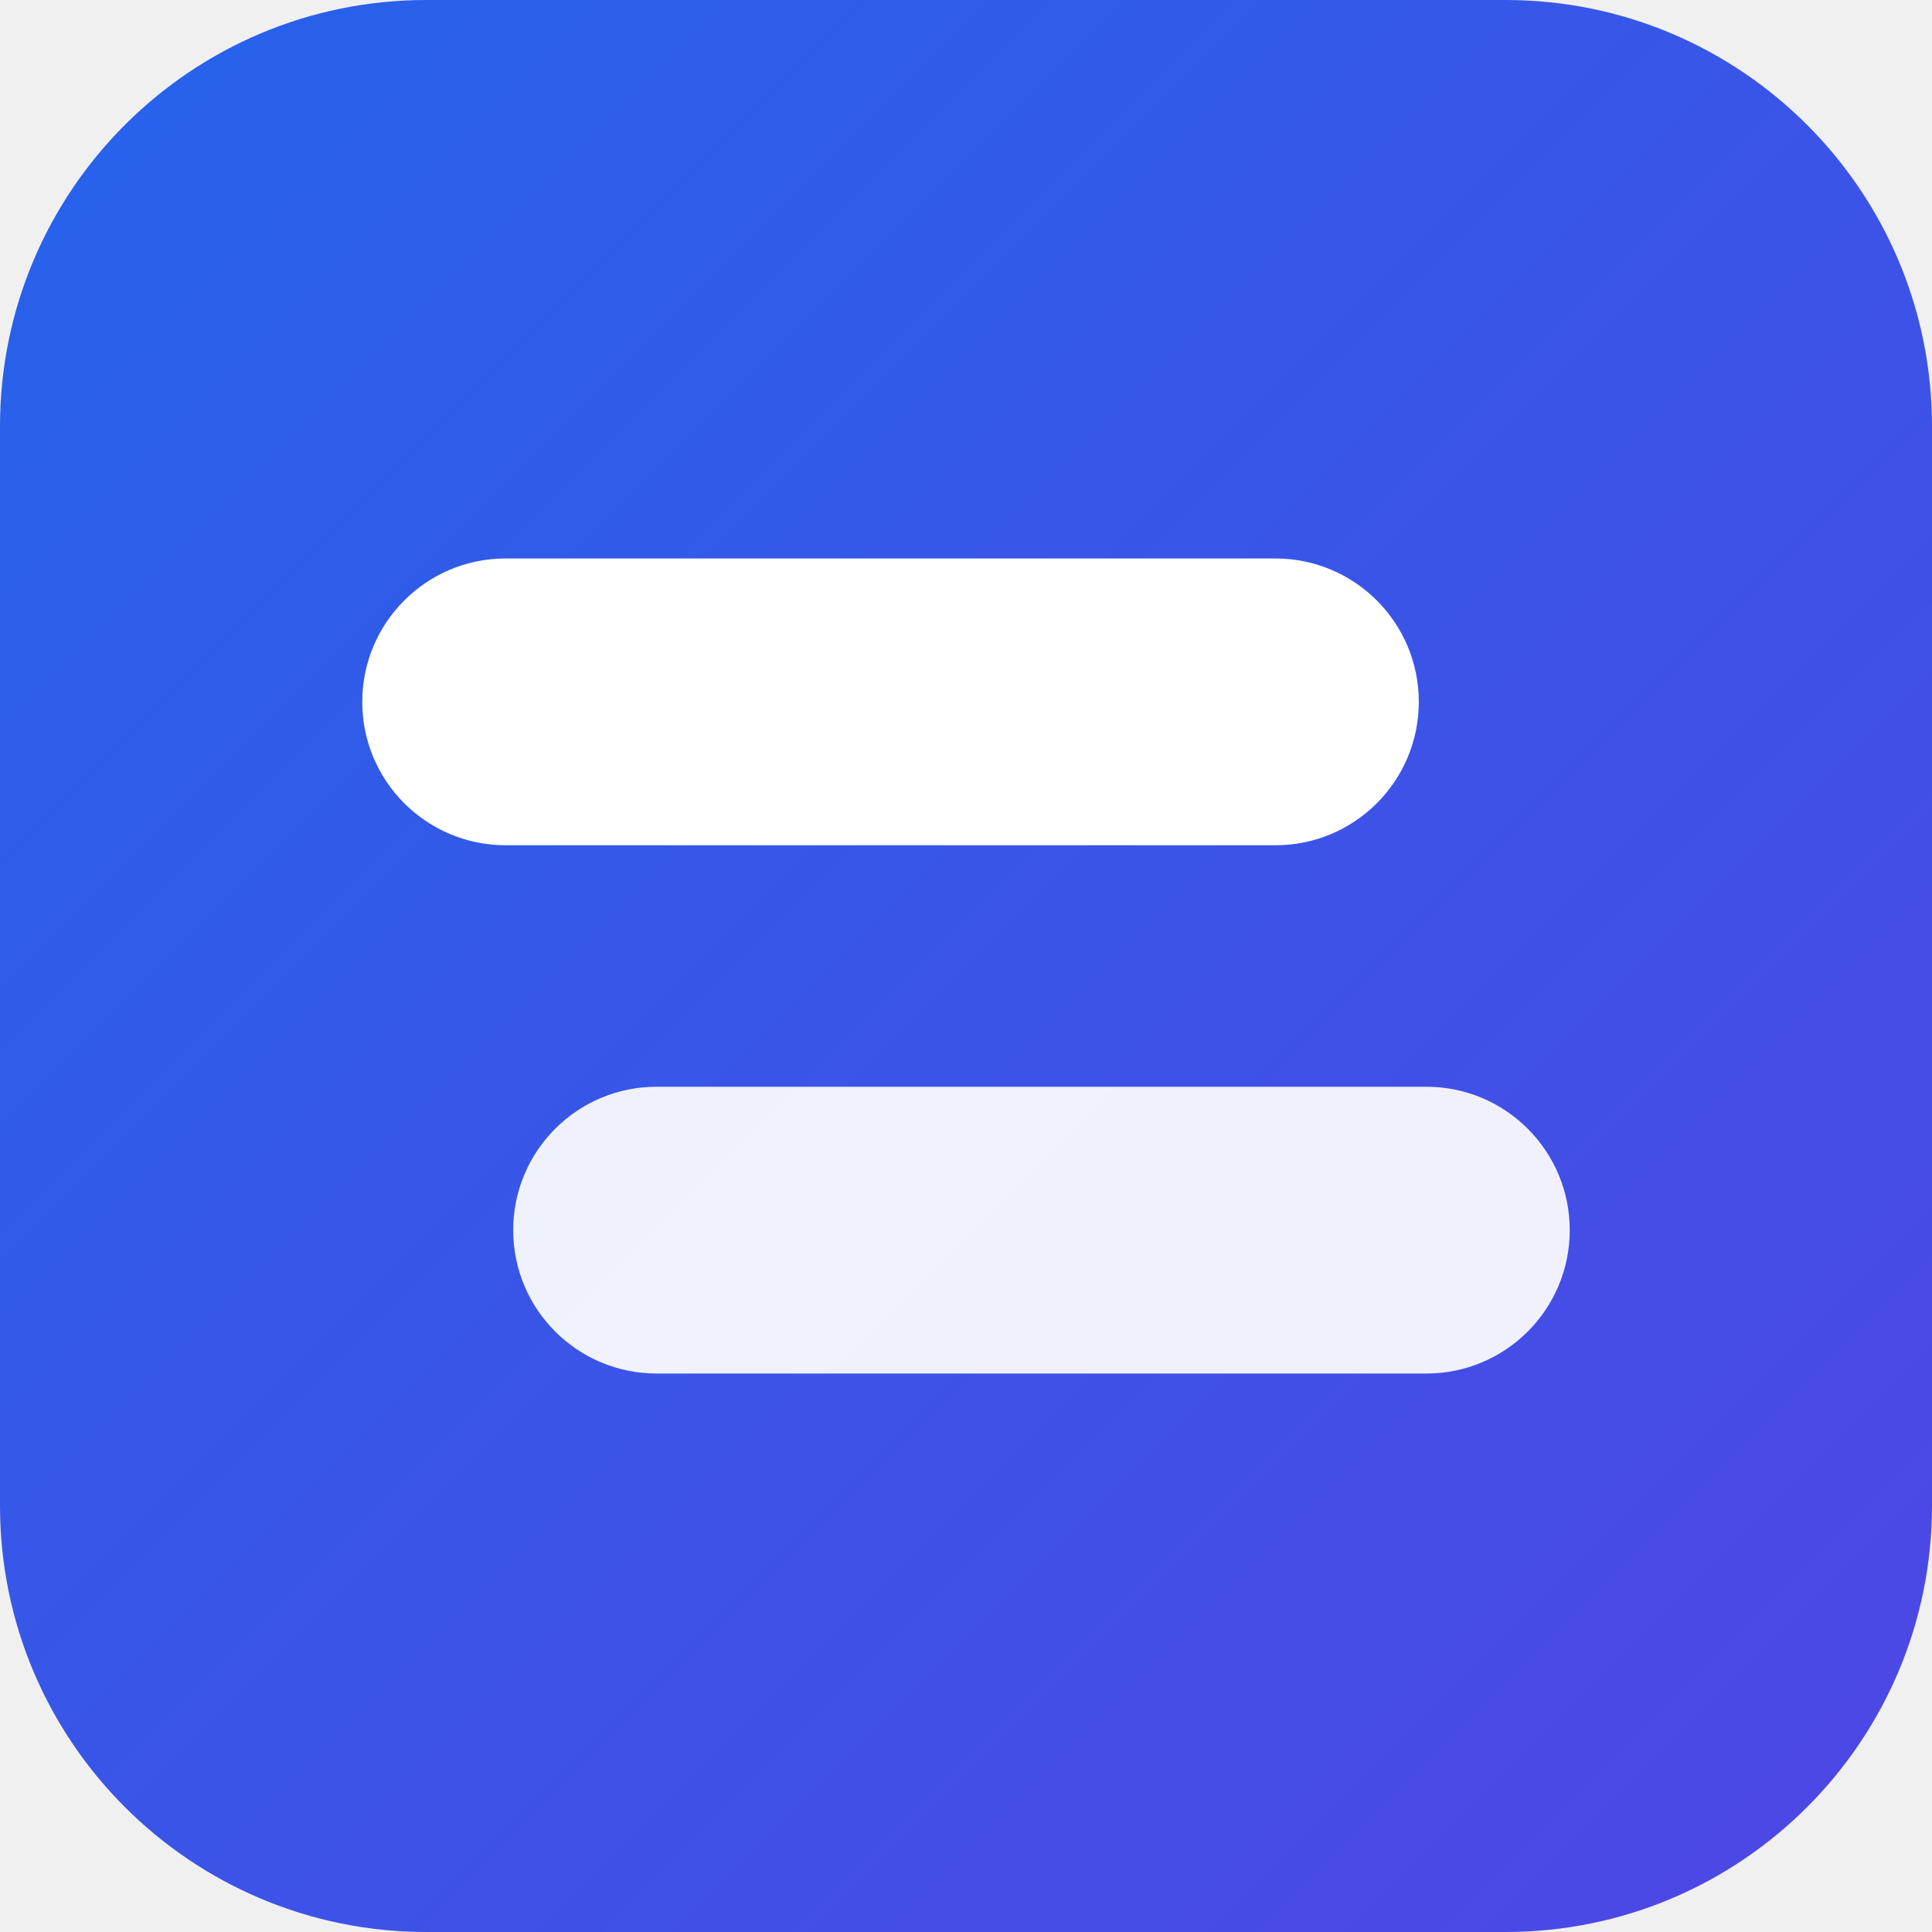
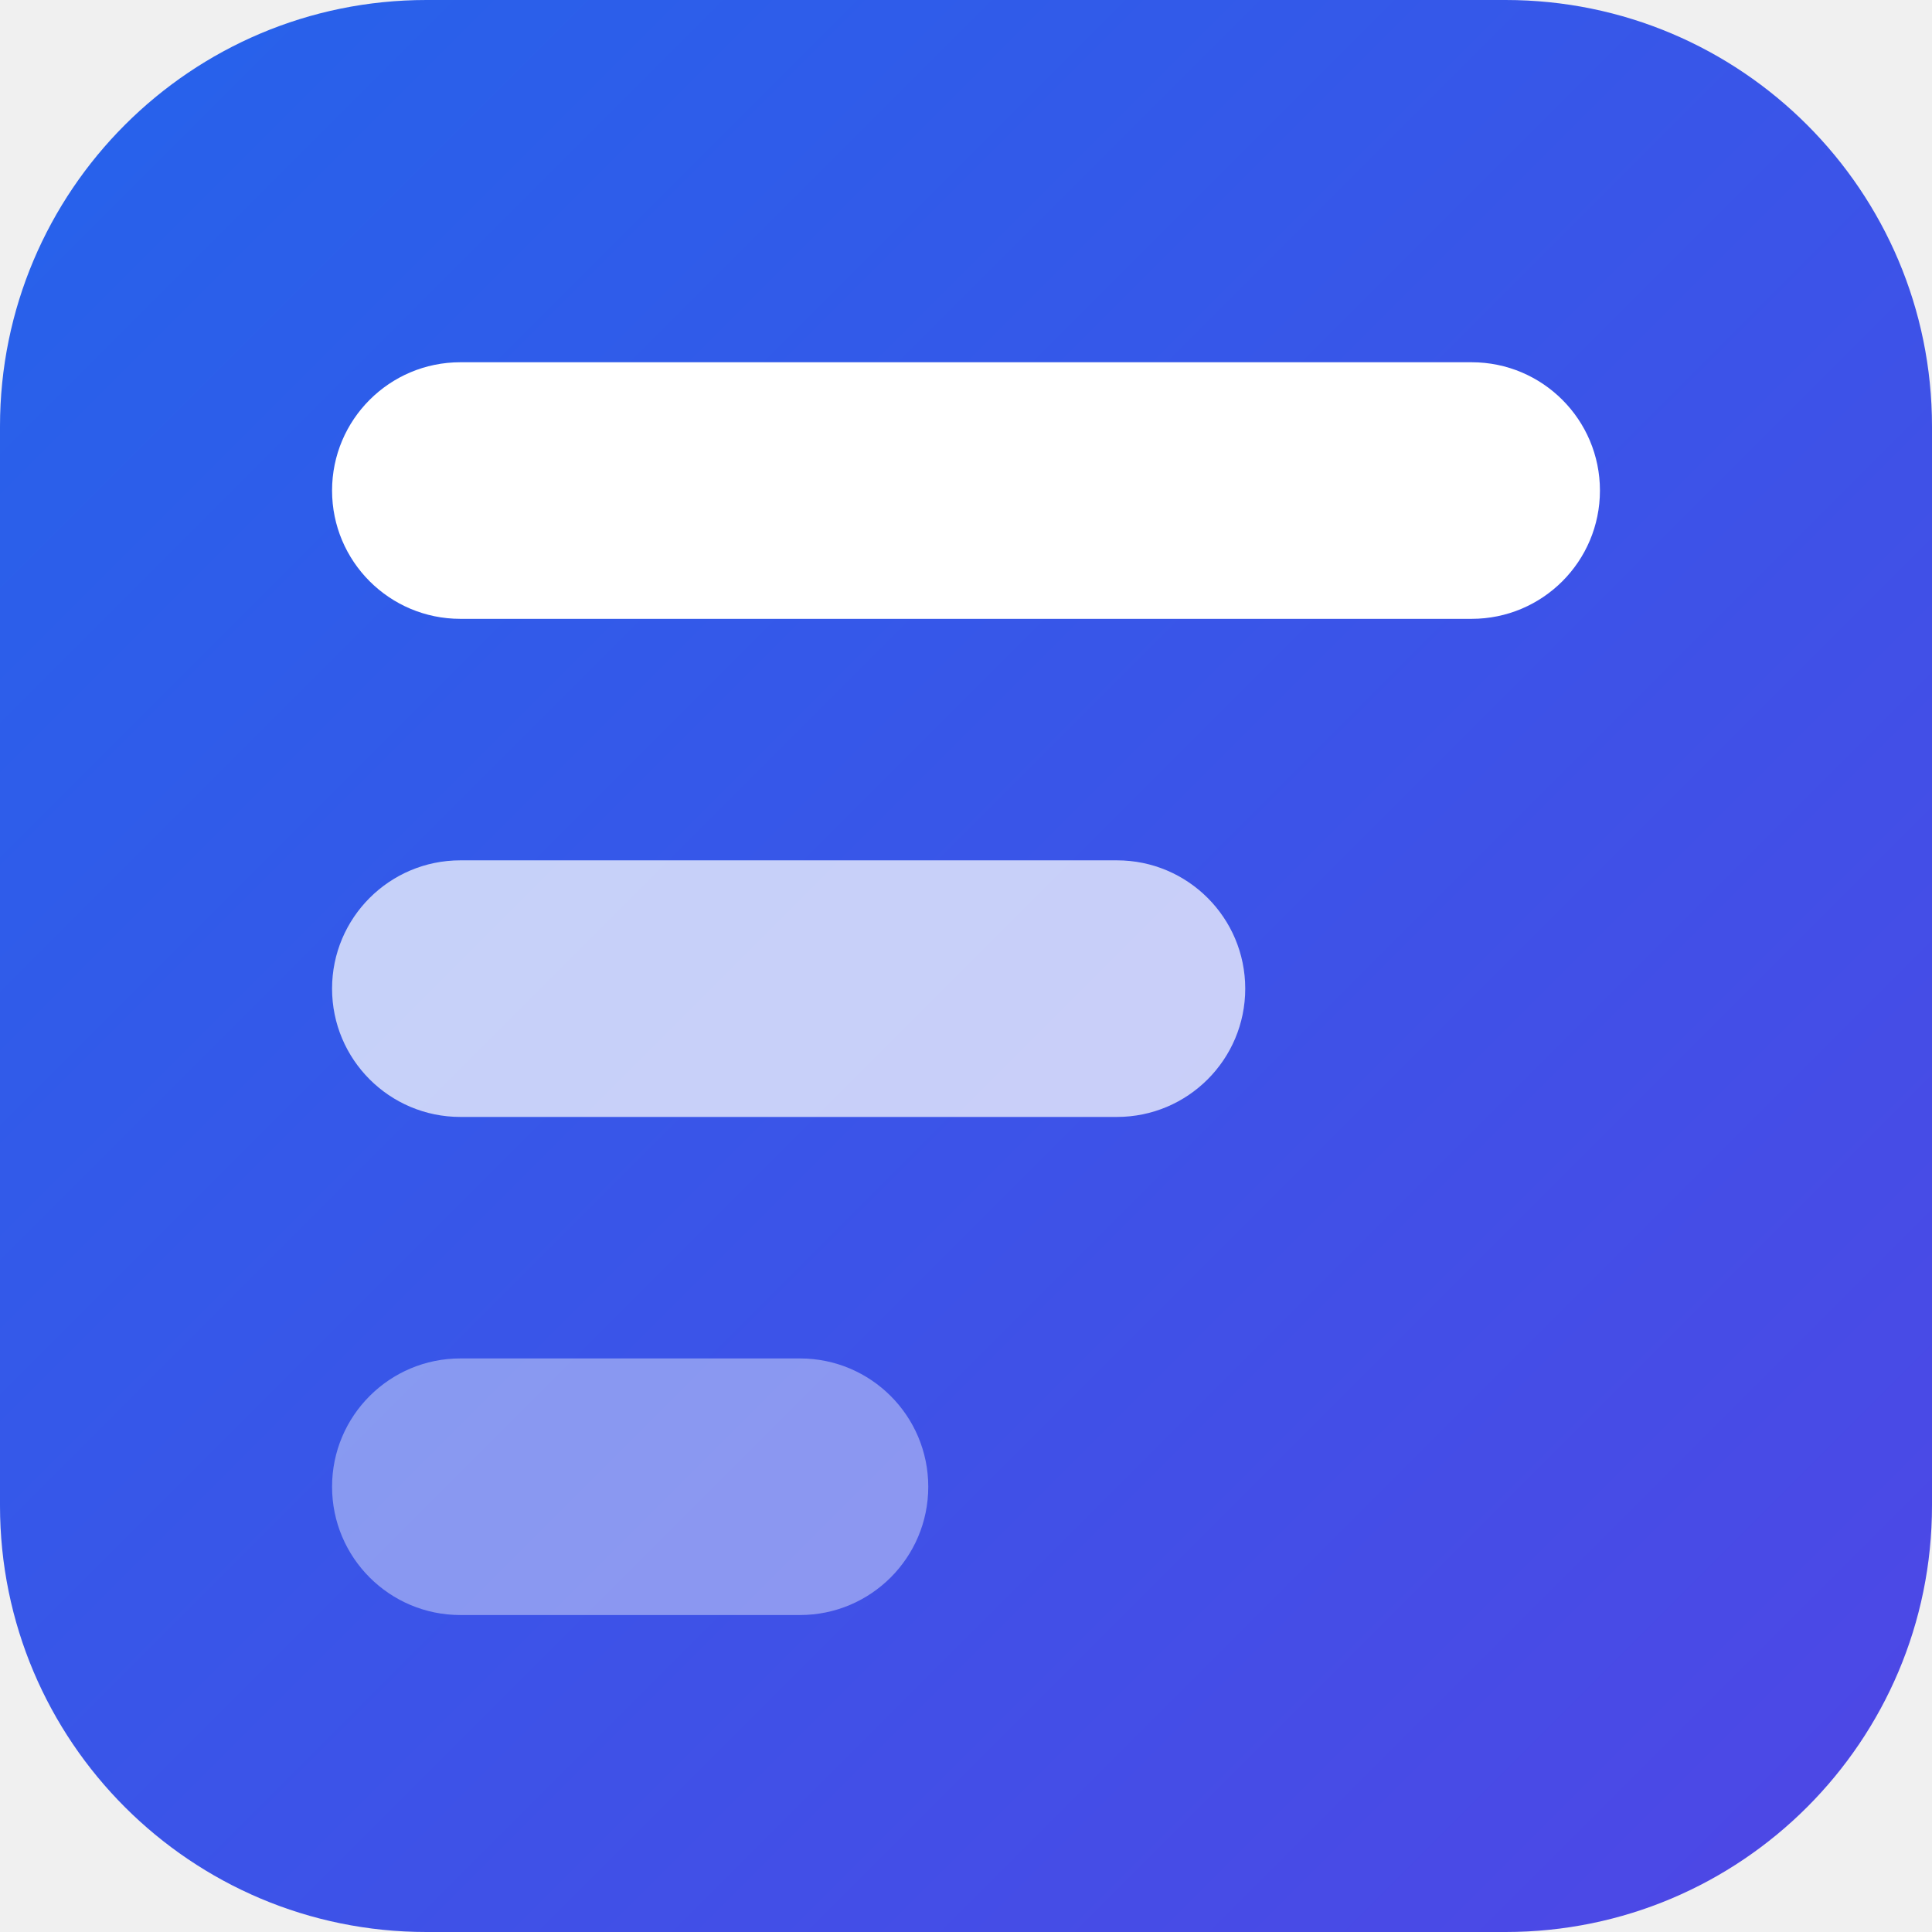
<svg xmlns="http://www.w3.org/2000/svg" viewBox="0 0 512 512">
  <defs>
    <linearGradient id="stackivoGradient" x1="0" y1="0" x2="1" y2="1">
      <stop offset="0%" stop-color="#2563EB" />
      <stop offset="100%" stop-color="#4F46E5" />
    </linearGradient>
  </defs>
  <rect width="512" height="512" rx="113" ry="113" fill="url(#stackivoGradient)" />
-   <rect x="96" y="148" width="280" height="76" rx="38" fill="#FFFFFF" />
-   <rect x="136" y="288" width="280" height="76" rx="38" fill="#FFFFFF" opacity="0.92" />
+   <rect x="88" y="96" width="336" height="68" rx="34" fill="#FFFFFF" />
+   <rect x="88" y="228" width="242" height="68" rx="34" fill="#FFFFFF" opacity="0.72" />
+   <rect x="88" y="360" width="158" height="68" rx="34" fill="#FFFFFF" opacity="0.40" />
</svg>
